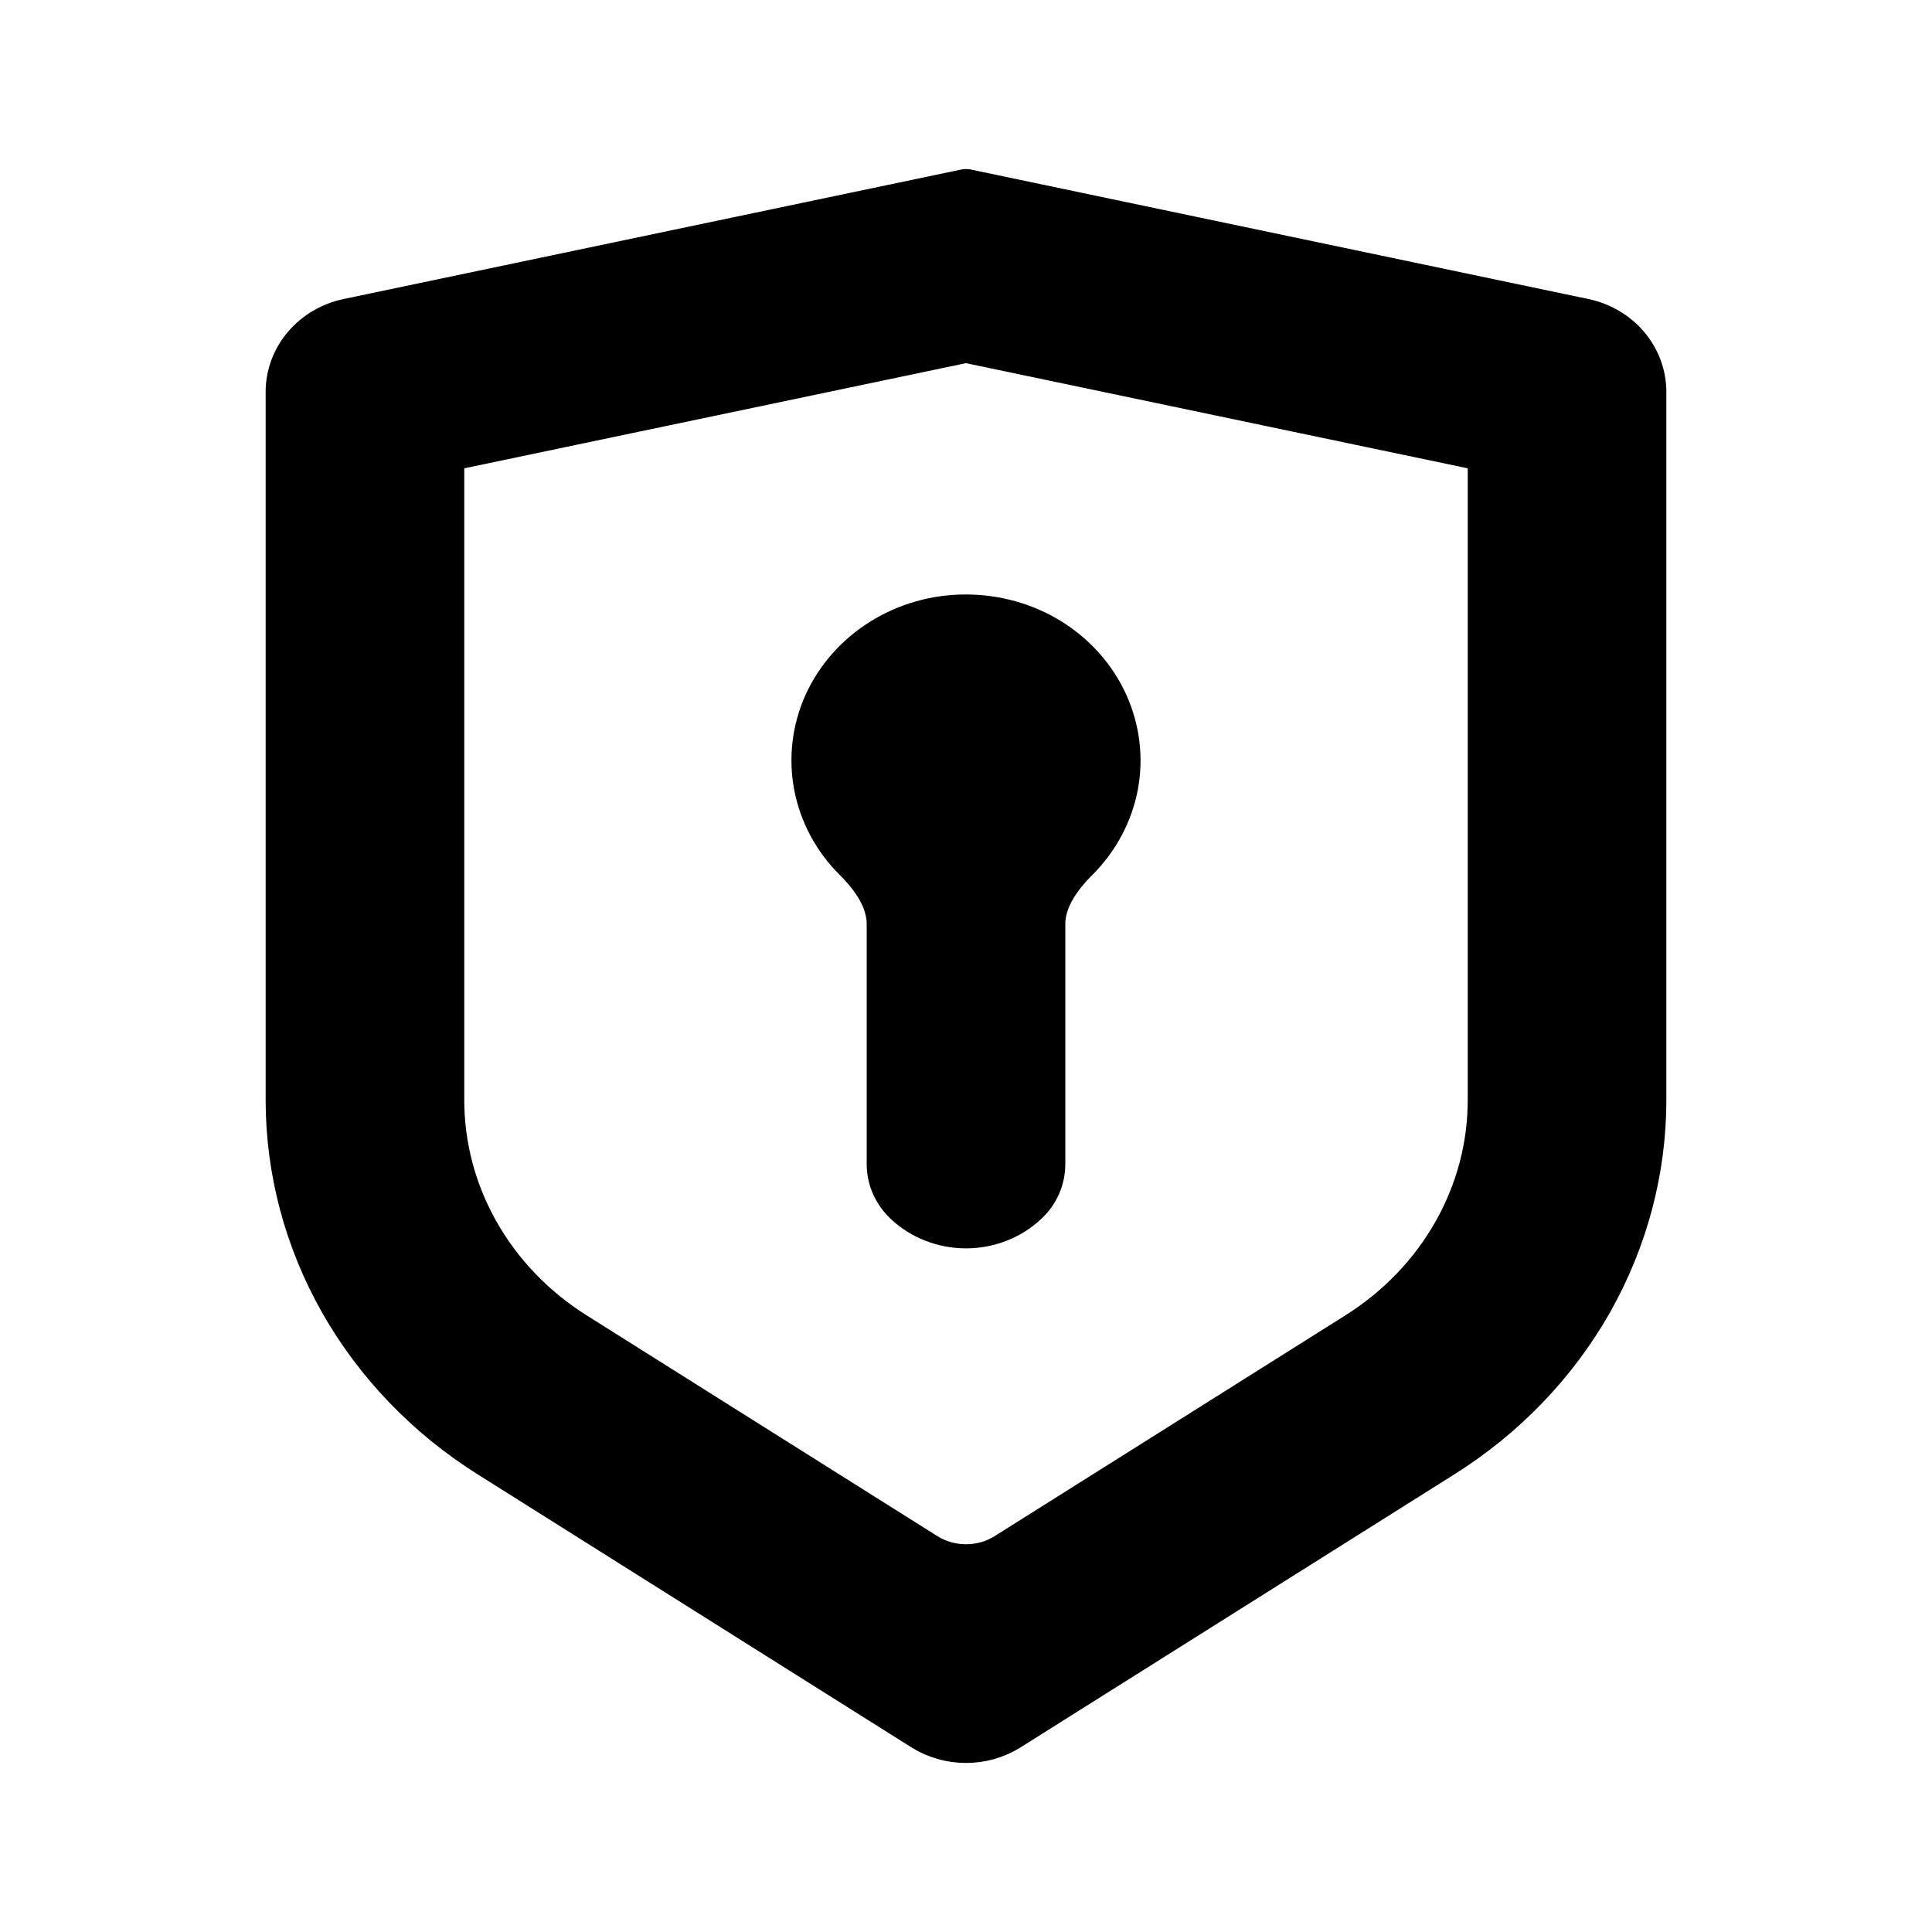
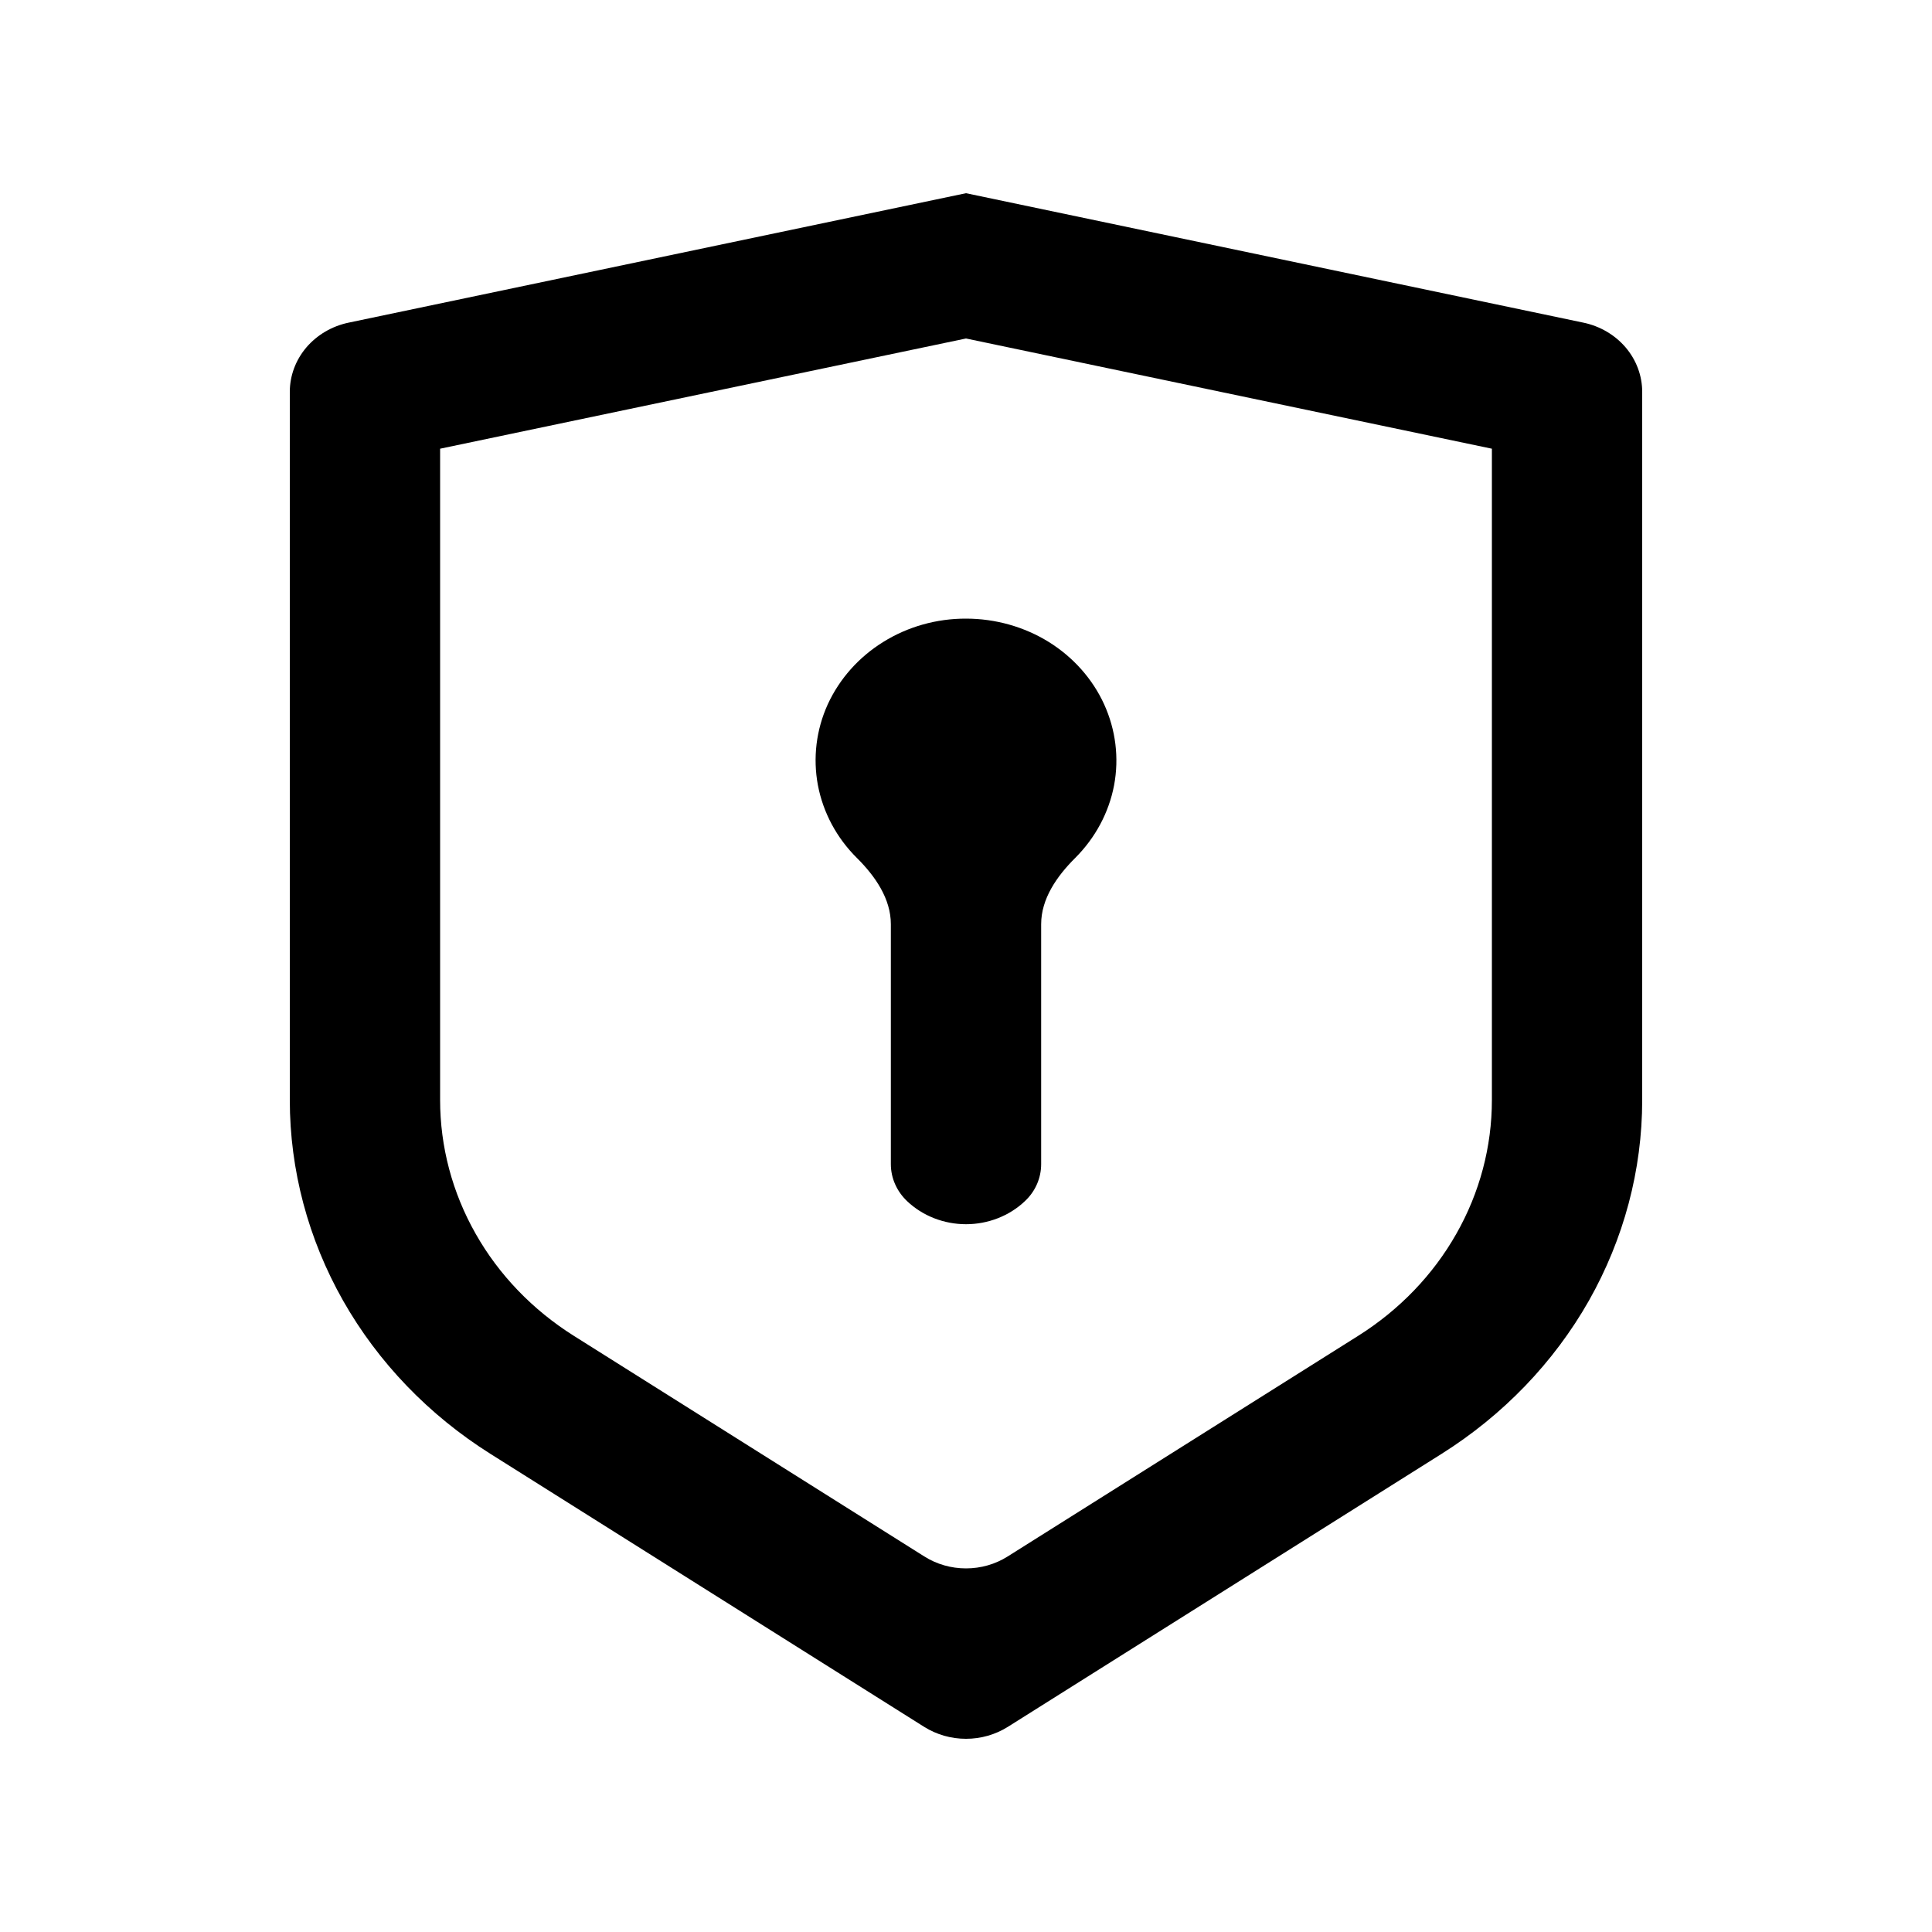
<svg xmlns="http://www.w3.org/2000/svg" width="20" height="20" viewBox="0 0 20 20" fill="none">
-   <path d="M10 2L16.391 3.34C16.564 3.376 16.718 3.467 16.829 3.597C16.94 3.728 17 3.89 17 4.057V11.387C17 12.112 16.81 12.825 16.448 13.465C16.085 14.104 15.561 14.649 14.922 15.051L10.432 17.877C10.304 17.957 10.154 18 10 18C9.846 18 9.696 17.957 9.568 17.877L5.078 15.051C4.439 14.649 3.915 14.104 3.552 13.465C3.19 12.826 3 12.112 3 11.387V4.057C3 3.89 3.06 3.728 3.171 3.597C3.282 3.467 3.436 3.376 3.609 3.34L10 2ZM10 3.504L4.556 4.645V11.387C4.556 11.87 4.682 12.346 4.924 12.772C5.165 13.198 5.515 13.561 5.941 13.829L9.568 16.112C9.696 16.193 9.846 16.236 10 16.236C10.154 16.236 10.304 16.193 10.432 16.112L14.059 13.829C14.485 13.561 14.835 13.198 15.076 12.772C15.318 12.346 15.444 11.871 15.444 11.387V4.645L10 3.504ZM10 6.404C10.304 6.404 10.602 6.488 10.856 6.645C11.11 6.803 11.31 7.028 11.43 7.291C11.55 7.555 11.586 7.846 11.533 8.129C11.479 8.412 11.339 8.673 11.13 8.882C10.939 9.072 10.778 9.305 10.778 9.567V12.051C10.778 12.195 10.718 12.333 10.61 12.434C10.53 12.51 10.435 12.57 10.33 12.611C10.225 12.652 10.113 12.673 10 12.673C9.887 12.673 9.775 12.652 9.67 12.611C9.565 12.57 9.47 12.51 9.39 12.434C9.283 12.332 9.222 12.195 9.222 12.051V9.567C9.222 9.305 9.062 9.072 8.871 8.882C8.661 8.674 8.521 8.412 8.467 8.129C8.414 7.846 8.449 7.555 8.569 7.291C8.69 7.028 8.889 6.803 9.144 6.645C9.398 6.487 9.696 6.403 10 6.404Z" fill="currentColor" stroke="currentColor" stroke-width="0.5" stroke-linecap="round" stroke-linejoin="round" />
+   <path d="M10 2L16.391 3.34C16.564 3.376 16.718 3.467 16.829 3.597C16.94 3.728 17 3.89 17 4.057V11.387C17 12.112 16.81 12.825 16.448 13.465C16.085 14.104 15.561 14.649 14.922 15.051L10.432 17.877C10.304 17.957 10.154 18 10 18C9.846 18 9.696 17.957 9.568 17.877L5.078 15.051C4.439 14.649 3.915 14.104 3.552 13.465C3.19 12.826 3 12.112 3 11.387V4.057C3 3.89 3.06 3.728 3.171 3.597C3.282 3.467 3.436 3.376 3.609 3.34L10 2ZM10 3.504L4.556 4.645V11.387C4.556 11.87 4.682 12.346 4.924 12.772C5.165 13.198 5.515 13.561 5.941 13.829L9.568 16.112C9.696 16.193 9.846 16.236 10 16.236C10.154 16.236 10.304 16.193 10.432 16.112L14.059 13.829C14.485 13.561 14.835 13.198 15.076 12.772C15.318 12.346 15.444 11.871 15.444 11.387V4.645L10 3.504ZM10 6.404C10.304 6.404 10.602 6.488 10.856 6.645C11.11 6.803 11.31 7.028 11.43 7.291C11.55 7.555 11.586 7.846 11.533 8.129C11.479 8.412 11.339 8.673 11.13 8.882C10.939 9.072 10.778 9.305 10.778 9.567V12.051C10.778 12.195 10.718 12.333 10.61 12.434C10.53 12.51 10.435 12.57 10.33 12.611C10.225 12.652 10.113 12.673 10 12.673C9.887 12.673 9.775 12.652 9.67 12.611C9.565 12.57 9.47 12.51 9.39 12.434C9.283 12.332 9.222 12.195 9.222 12.051V9.567C9.222 9.305 9.062 9.072 8.871 8.882C8.661 8.674 8.521 8.412 8.467 8.129C8.414 7.846 8.449 7.555 8.569 7.291C8.69 7.028 8.889 6.803 9.144 6.645C9.398 6.487 9.696 6.403 10 6.404Z" fill="currentColor" stroke="currentColor" stroke-width="0" stroke-linecap="round" stroke-linejoin="round" />
</svg>
